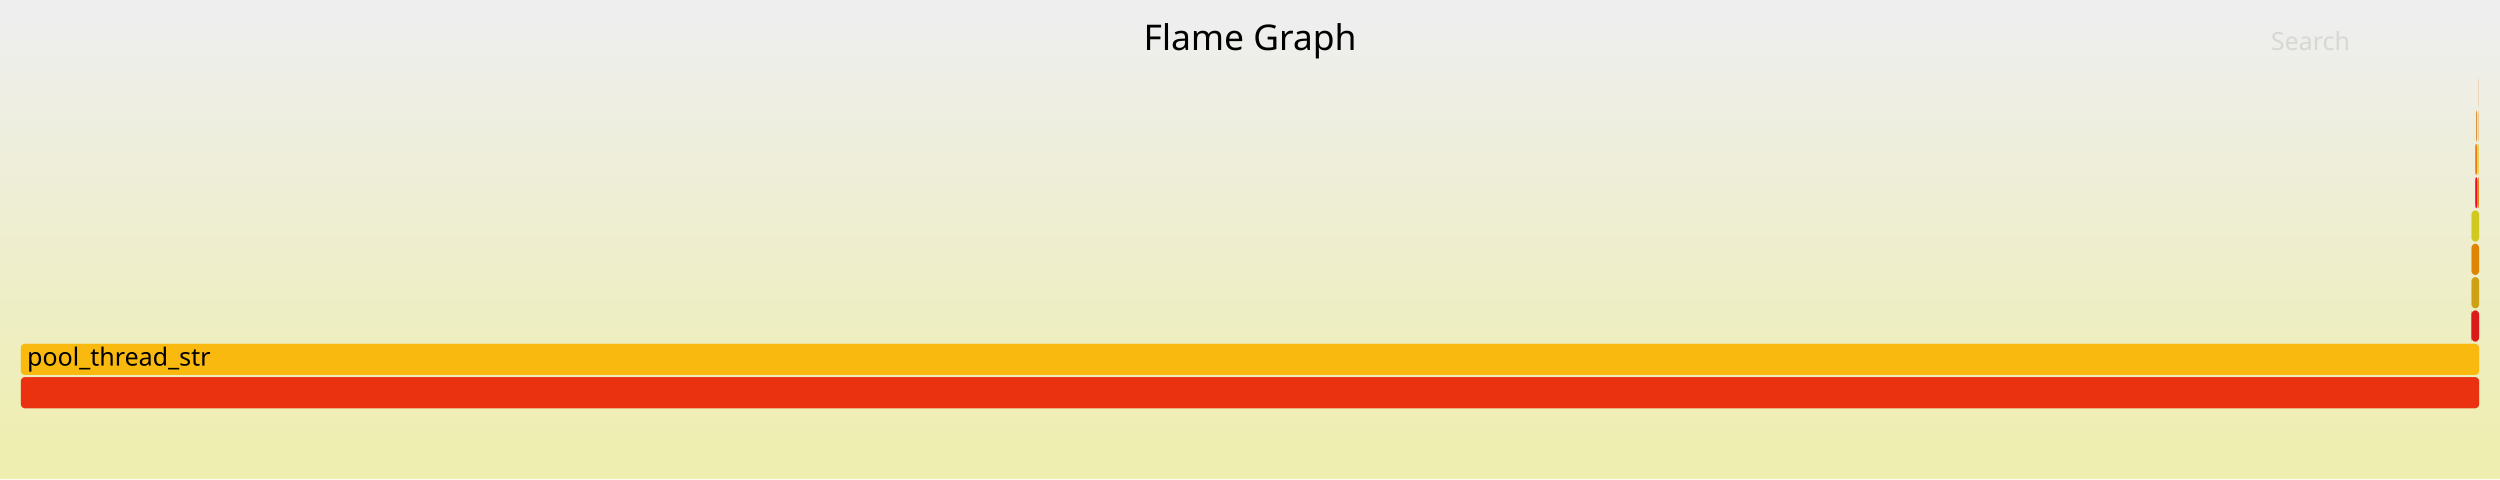
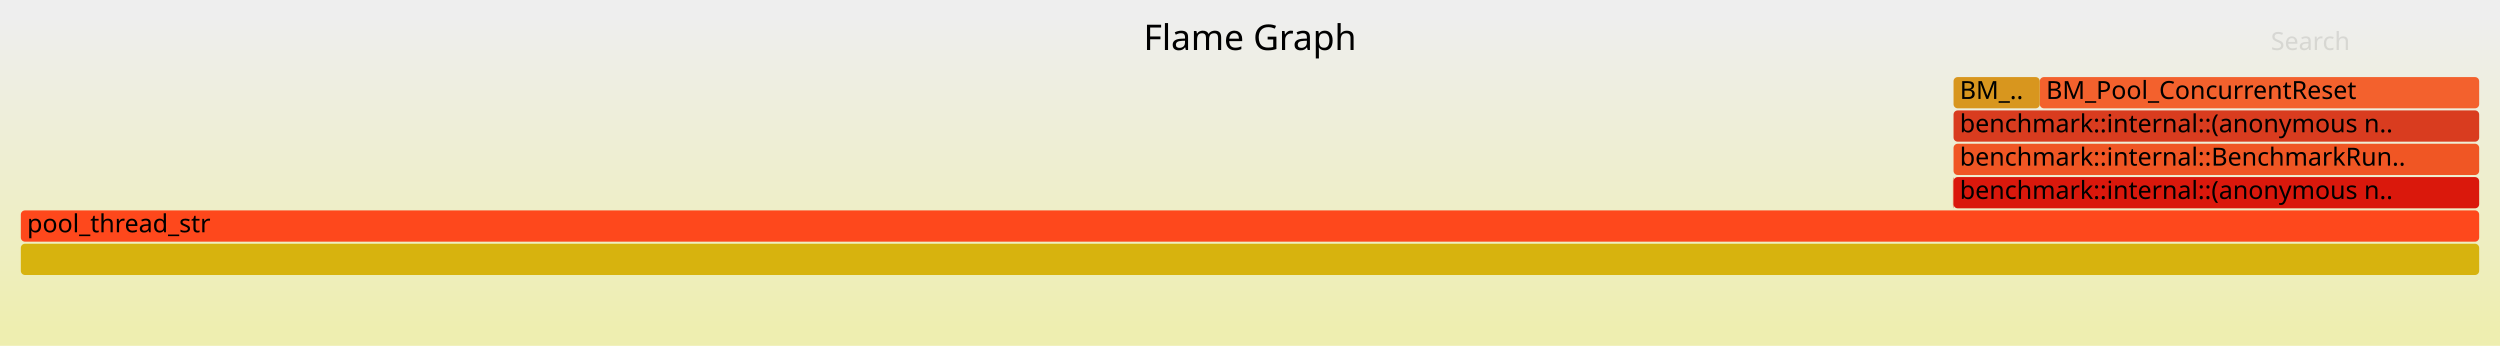
- <svg xmlns="http://www.w3.org/2000/svg" version="1.1" width="1200" height="230" viewBox="0 0 1200 230">
+ <svg xmlns="http://www.w3.org/2000/svg" version="1.1" width="1200" height="166" viewBox="0 0 1200 166">
  <defs>
    <linearGradient id="background" y1="0" y2="1" x1="0" x2="0">
      <stop stop-color="#eeeeee" offset="5%" />
      <stop stop-color="#eeeeb0" offset="95%" />
    </linearGradient>
  </defs>
  <style type="text/css">
	.func_g:hover { stroke:black; stroke-width:0.5; cursor:pointer; }
</style>
-   <rect x="0.0" y="0" width="1200.0" height="230.0" fill="url(#background)" />
+   <rect x="0.0" y="0" width="1200.0" height="166.0" fill="url(#background)" />
  <text text-anchor="middle" x="600.00" y="24" font-size="17" font-family="Verdana" fill="rgb(0,0,0)">Flame Graph</text>
-   <text text-anchor="" x="10.00" y="213" font-size="12" font-family="Verdana" fill="rgb(0,0,0)" id="details"> </text>
+   <text text-anchor="" x="10.00" y="149" font-size="12" font-family="Verdana" fill="rgb(0,0,0)" id="details"> </text>
  <text text-anchor="" x="10.00" y="24" font-size="12" font-family="Verdana" fill="rgb(0,0,0)" id="unzoom" style="opacity:0.0;cursor:pointer">Reset Zoom</text>
  <text text-anchor="" x="1090.00" y="24" font-size="12" font-family="Verdana" fill="rgb(0,0,0)" id="search" style="opacity:0.1;cursor:pointer">Search</text>
-   <text text-anchor="" x="1090.00" y="213" font-size="12" font-family="Verdana" fill="rgb(0,0,0)" id="matched"> </text>
+   <text text-anchor="" x="1090.00" y="149" font-size="12" font-family="Verdana" fill="rgb(0,0,0)" id="matched"> </text>
  <g class="func_g">
-     <rect x="1186.1" y="149" width="0.2" height="15.0" fill="rgb(254,26,22)" rx="2" ry="2" />
-     <text text-anchor="" x="1189.08" y="159.5" font-size="12" font-family="Verdana" fill="rgb(0,0,0)" />
+     <rect x="937.4" y="85" width="0.3" height="15.0" fill="rgb(228,89,51)" rx="2" ry="2" />
+     <text text-anchor="" x="940.37" y="95.5" font-size="12" font-family="Verdana" fill="rgb(0,0,0)" />
  </g>
  <g class="func_g">
-     <rect x="1189.7" y="37" width="0.1" height="15.0" fill="rgb(226,114,31)" rx="2" ry="2" />
-     <text text-anchor="" x="1192.67" y="47.5" font-size="12" font-family="Verdana" fill="rgb(0,0,0)" />
+     <rect x="937.7" y="69" width="252.3" height="15.0" fill="rgb(240,86,36)" rx="2" ry="2" />
+     <text text-anchor="" x="940.70" y="79.5" font-size="12" font-family="Verdana" fill="rgb(0,0,0)">benchmark::internal::BenchmarkRun..</text>
  </g>
  <g class="func_g">
-     <rect x="1186.3" y="101" width="3.7" height="15.0" fill="rgb(209,200,32)" rx="2" ry="2" />
-     <text text-anchor="" x="1189.30" y="111.5" font-size="12" font-family="Verdana" fill="rgb(0,0,0)" />
+     <rect x="937.7" y="85" width="252.3" height="15.0" fill="rgb(218,24,12)" rx="2" ry="2" />
+     <text text-anchor="" x="940.70" y="95.5" font-size="12" font-family="Verdana" fill="rgb(0,0,0)">benchmark::internal::(anonymous n..</text>
  </g>
  <g class="func_g">
-     <rect x="1186.3" y="149" width="3.7" height="15.0" fill="rgb(218,27,26)" rx="2" ry="2" />
-     <text text-anchor="" x="1189.30" y="159.5" font-size="12" font-family="Verdana" fill="rgb(0,0,0)" />
+     <rect x="979.1" y="37" width="210.9" height="15.0" fill="rgb(243,97,45)" rx="2" ry="2" />
+     <text text-anchor="" x="982.14" y="47.5" font-size="12" font-family="Verdana" fill="rgb(0,0,0)">BM_Pool_ConcurrentReset</text>
  </g>
  <g class="func_g">
-     <rect x="1186.3" y="117" width="3.7" height="15.0" fill="rgb(223,133,4)" rx="2" ry="2" />
-     <text text-anchor="" x="1189.30" y="127.5" font-size="12" font-family="Verdana" fill="rgb(0,0,0)" />
+     <rect x="937.7" y="37" width="41.4" height="15.0" fill="rgb(216,150,30)" rx="2" ry="2" />
+     <text text-anchor="" x="940.70" y="47.5" font-size="12" font-family="Verdana" fill="rgb(0,0,0)">BM_..</text>
  </g>
  <g class="func_g">
-     <rect x="1186.3" y="133" width="3.7" height="15.0" fill="rgb(206,160,19)" rx="2" ry="2" />
-     <text text-anchor="" x="1189.30" y="143.5" font-size="12" font-family="Verdana" fill="rgb(0,0,0)" />
+     <rect x="937.7" y="53" width="252.3" height="15.0" fill="rgb(217,60,31)" rx="2" ry="2" />
+     <text text-anchor="" x="940.70" y="63.5" font-size="12" font-family="Verdana" fill="rgb(0,0,0)">benchmark::internal::(anonymous n..</text>
  </g>
  <g class="func_g">
-     <rect x="1188.6" y="53" width="0.4" height="15.0" fill="rgb(213,110,16)" rx="2" ry="2" />
-     <text text-anchor="" x="1191.62" y="63.5" font-size="12" font-family="Verdana" fill="rgb(0,0,0)" />
+     <rect x="10.0" y="117" width="1180.0" height="15.0" fill="rgb(215,179,14)" rx="2" ry="2" />
+     <text text-anchor="" x="13.00" y="127.5" font-size="12" font-family="Verdana" fill="rgb(0,0,0)" />
  </g>
  <g class="func_g">
-     <rect x="1189.6" y="53" width="0.2" height="15.0" fill="rgb(232,148,31)" rx="2" ry="2" />
-     <text text-anchor="" x="1192.62" y="63.5" font-size="12" font-family="Verdana" fill="rgb(0,0,0)" />
-   </g>
-   <g class="func_g">
-     <rect x="10.0" y="181" width="1180.0" height="15.0" fill="rgb(234,50,17)" rx="2" ry="2" />
-     <text text-anchor="" x="13.00" y="191.5" font-size="12" font-family="Verdana" fill="rgb(0,0,0)" />
-   </g>
-   <g class="func_g">
-     <rect x="1189.2" y="85" width="0.7" height="15.0" fill="rgb(224,138,13)" rx="2" ry="2" />
-     <text text-anchor="" x="1192.16" y="95.5" font-size="12" font-family="Verdana" fill="rgb(0,0,0)" />
-   </g>
-   <g class="func_g">
-     <rect x="1188.1" y="85" width="1.0" height="15.0" fill="rgb(254,2,42)" rx="2" ry="2" />
-     <text text-anchor="" x="1191.10" y="95.5" font-size="12" font-family="Verdana" fill="rgb(0,0,0)" />
-   </g>
-   <g class="func_g">
-     <rect x="1189.2" y="69" width="0.6" height="15.0" fill="rgb(221,207,44)" rx="2" ry="2" />
-     <text text-anchor="" x="1192.24" y="79.5" font-size="12" font-family="Verdana" fill="rgb(0,0,0)" />
-   </g>
-   <g class="func_g">
-     <rect x="10.0" y="165" width="1180.0" height="15.0" fill="rgb(250,185,14)" rx="2" ry="2" />
-     <text text-anchor="" x="13.00" y="175.5" font-size="12" font-family="Verdana" fill="rgb(0,0,0)">pool_thread_str</text>
-   </g>
-   <g class="func_g">
-     <rect x="1188.1" y="69" width="0.9" height="15.0" fill="rgb(245,119,20)" rx="2" ry="2" />
-     <text text-anchor="" x="1191.14" y="79.5" font-size="12" font-family="Verdana" fill="rgb(0,0,0)" />
+     <rect x="10.0" y="101" width="1180.0" height="15.0" fill="rgb(254,72,28)" rx="2" ry="2" />
+     <text text-anchor="" x="13.00" y="111.5" font-size="12" font-family="Verdana" fill="rgb(0,0,0)">pool_thread_str</text>
  </g>
</svg>
